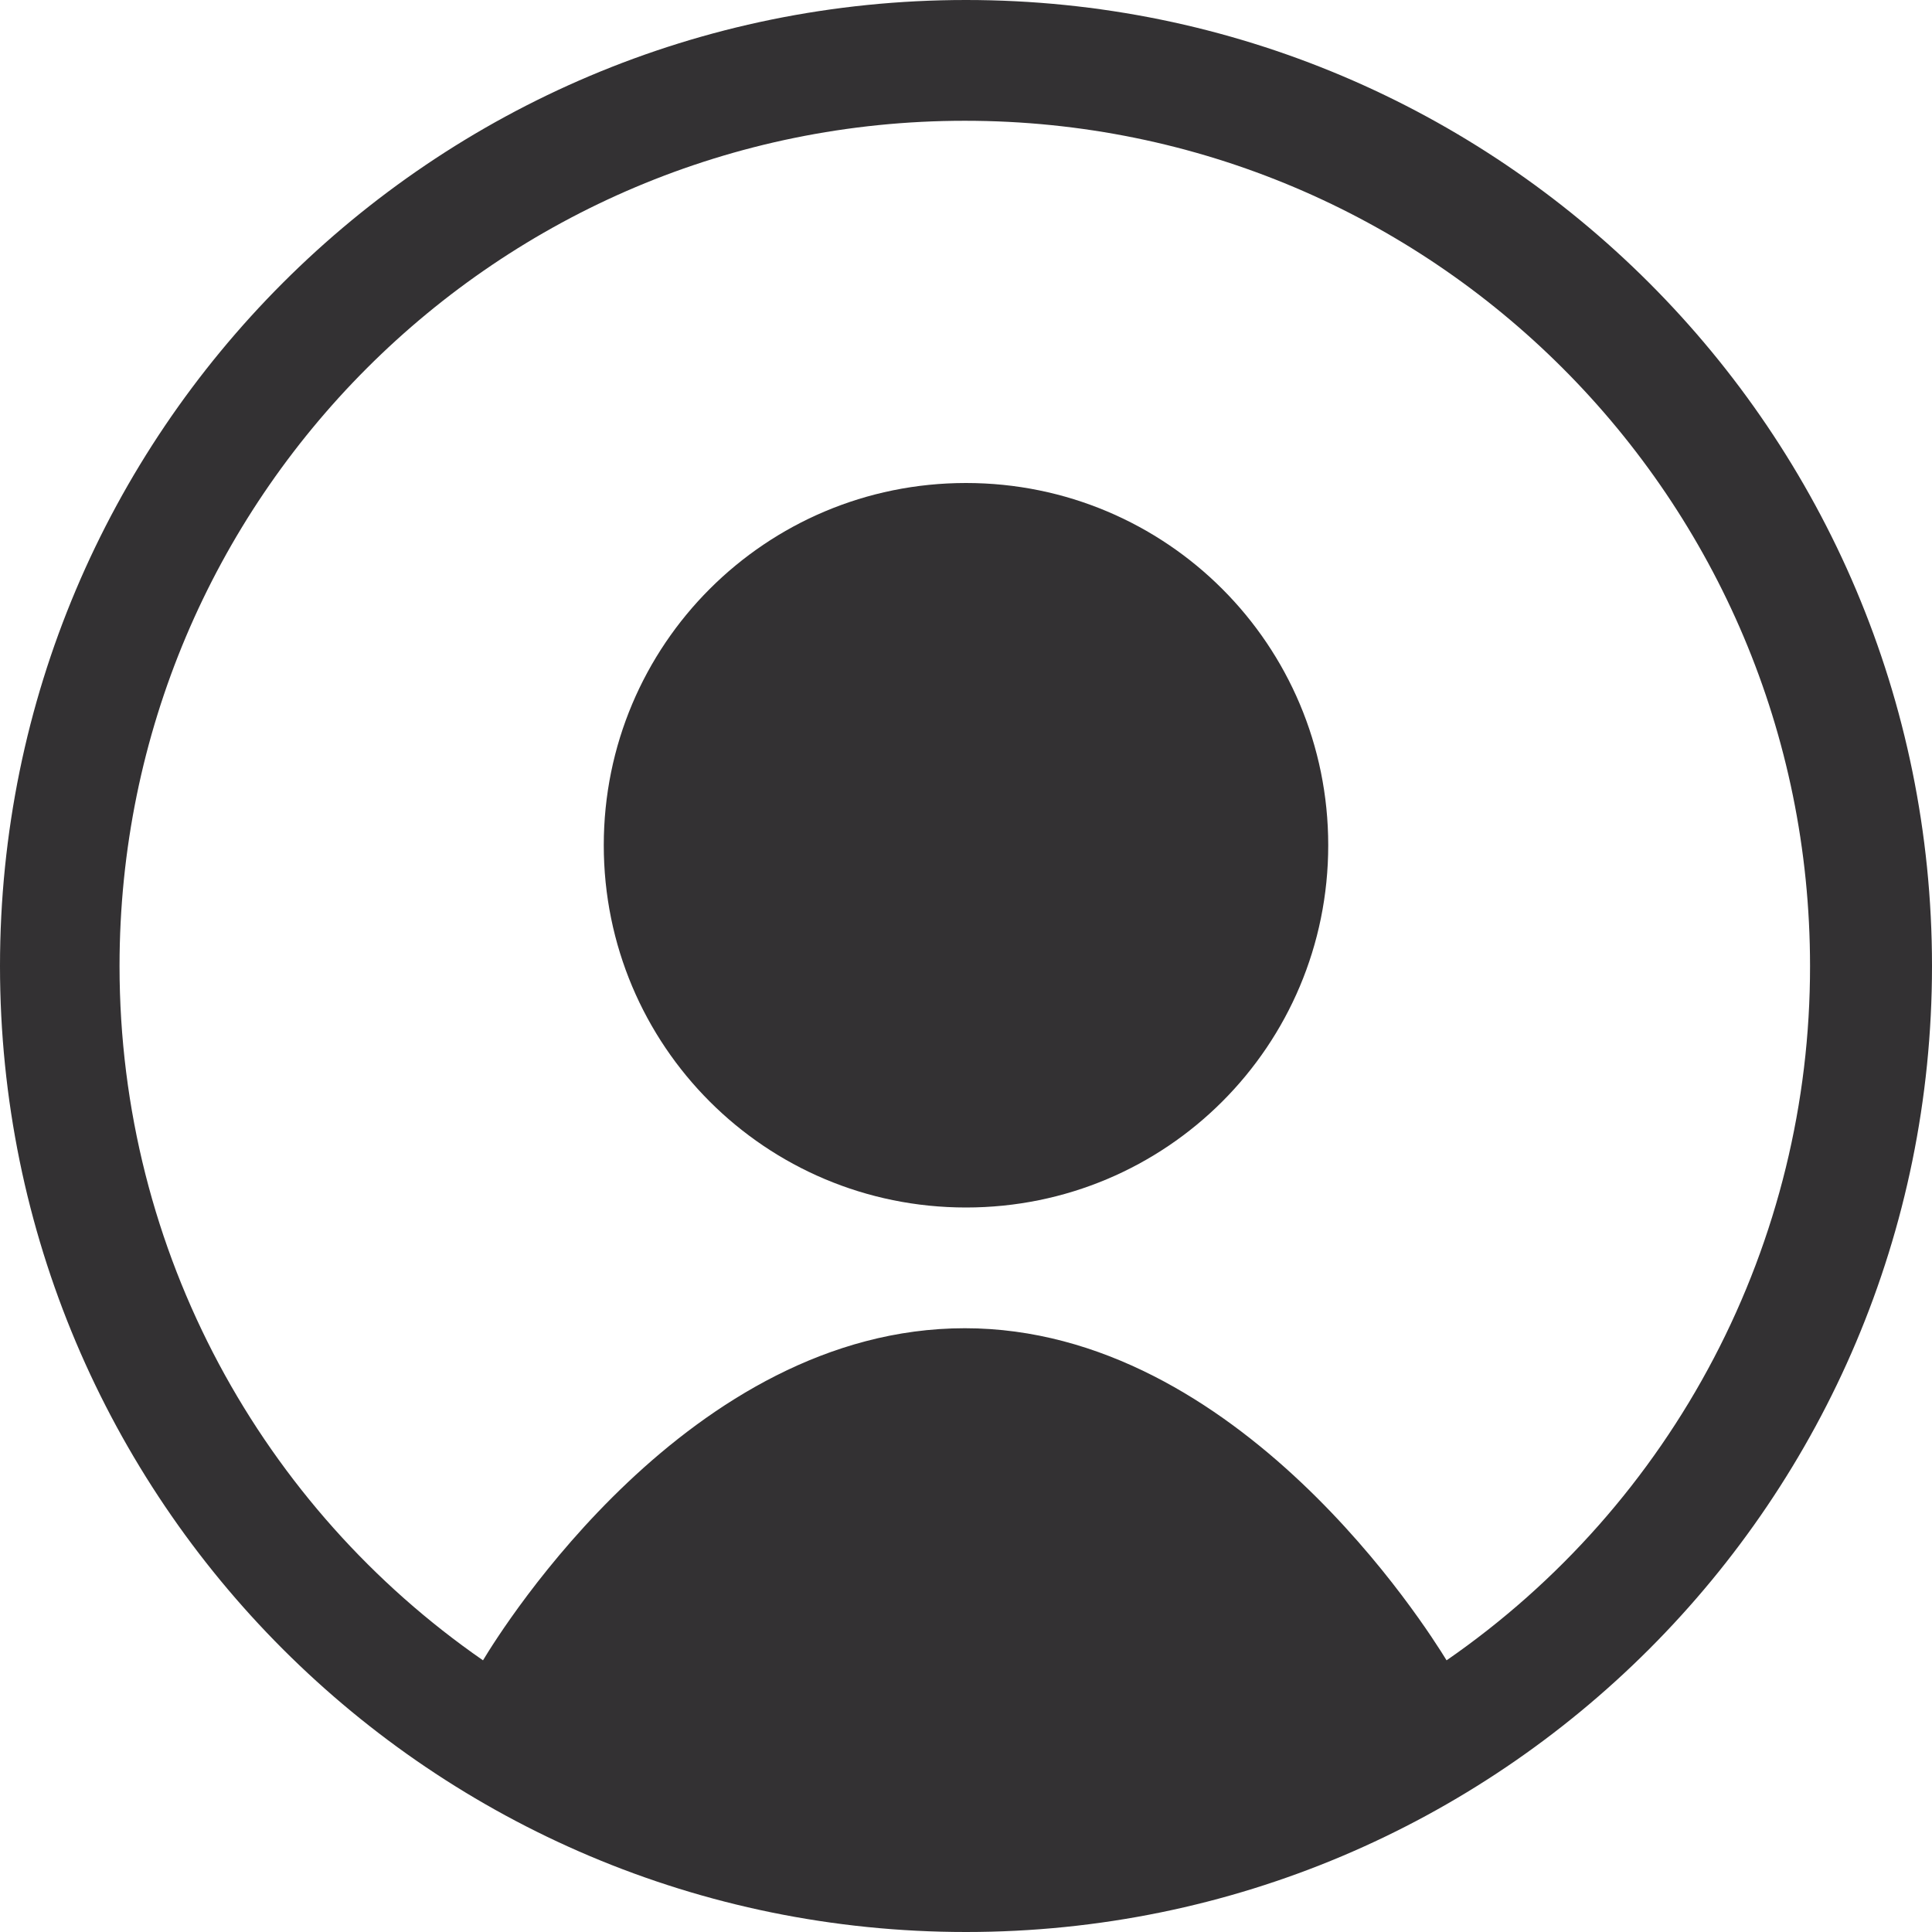
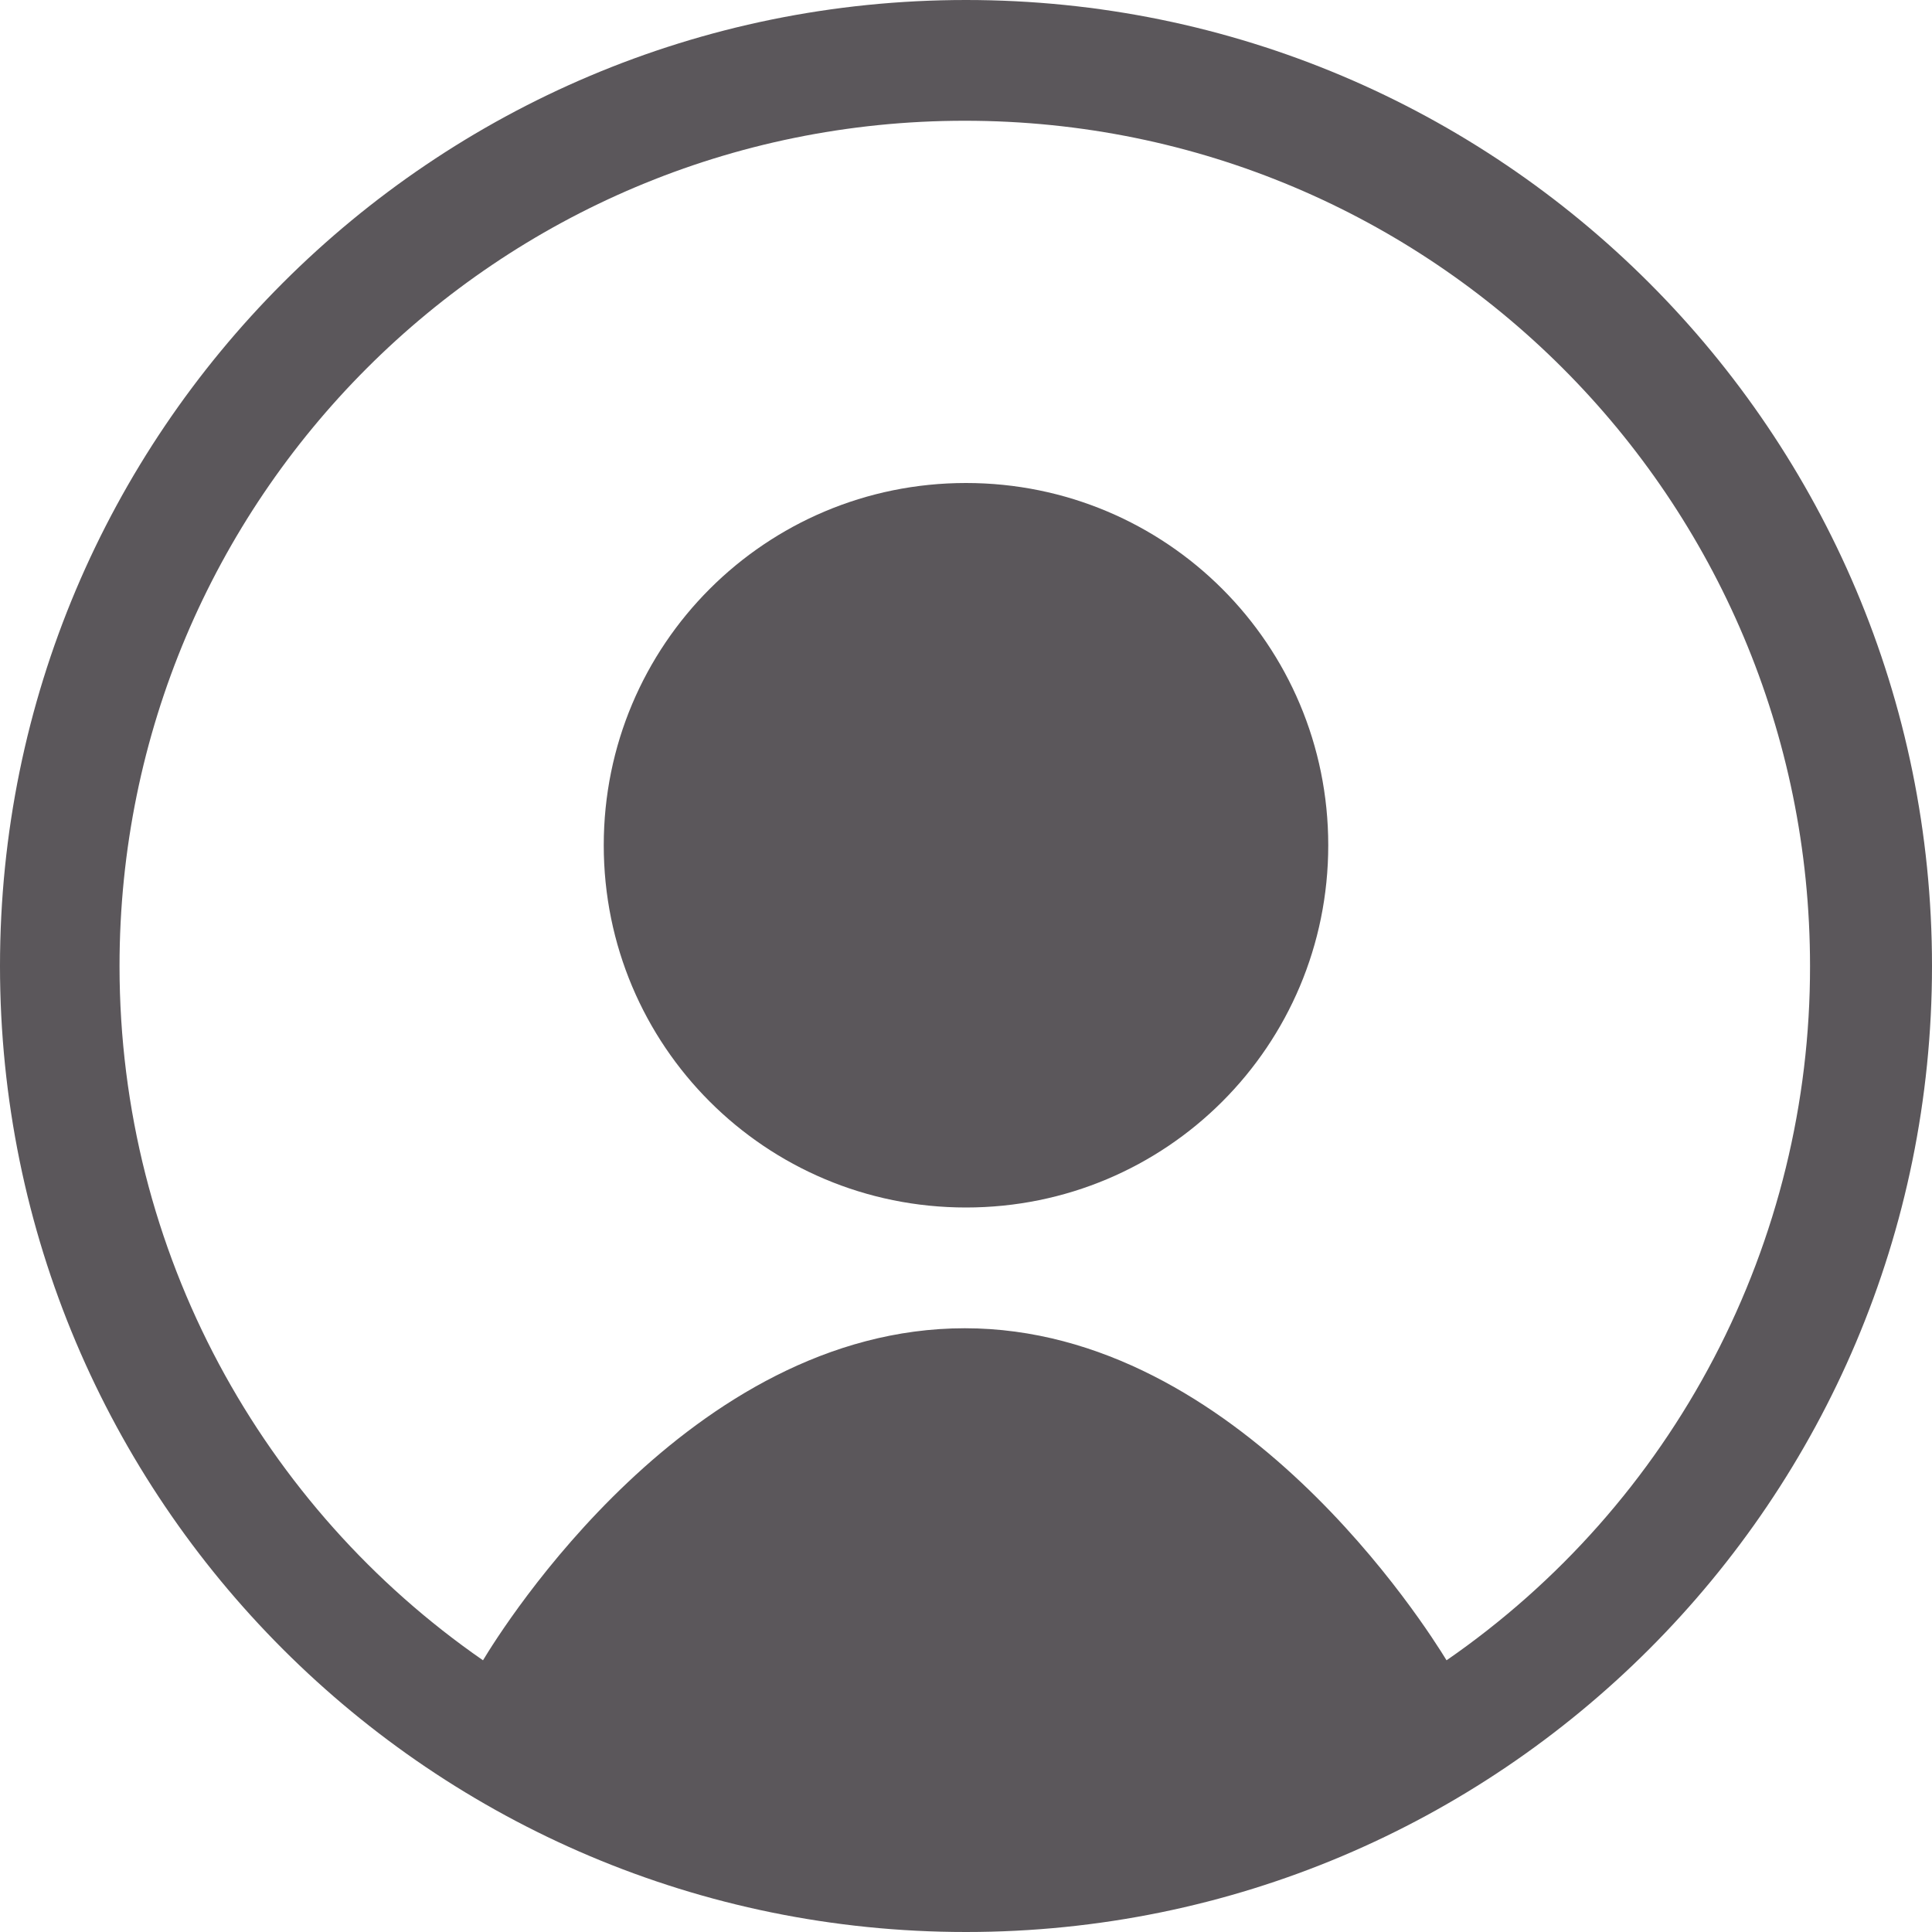
- <svg xmlns="http://www.w3.org/2000/svg" width="47" height="47" viewBox="0 0 47 47" fill="none">
-   <path d="M32.312 20.562C32.312 25.439 28.376 29.375 23.5 29.375C18.624 29.375 14.688 25.439 14.688 20.562C14.688 15.686 18.624 11.75 23.5 11.75C28.376 11.75 32.312 15.686 32.312 20.562Z" fill="#333133" />
-   <path fill-rule="evenodd" clip-rule="evenodd" d="M47 23.5C47 36.484 36.484 47 23.5 47C10.516 47 0 36.484 0 23.5C0 10.516 10.516 0 23.5 0C36.484 0 47 10.516 47 23.5ZM11.75 40.391C12.22 39.609 16.773 32.312 23.471 32.312C30.139 32.312 34.721 39.627 35.191 40.391C37.923 38.502 40.154 35.978 41.695 33.035C43.235 30.093 44.037 26.821 44.033 23.5C44.033 12.132 34.839 2.938 23.471 2.938C12.102 2.938 2.908 12.132 2.908 23.5C2.908 30.491 6.404 36.689 11.75 40.391Z" fill="#333133" />
+ <svg xmlns="http://www.w3.org/2000/svg" width="30" height="30" viewBox="0 0 30 30" fill="none">
+   <path d="M20.625 13.125C20.625 16.238 18.113 18.75 15 18.75C11.887 18.75 9.375 16.238 9.375 13.125C9.375 10.012 11.887 7.5 15 7.5C18.113 7.5 20.625 10.012 20.625 13.125Z" fill="#5B575B" />
+   <path fill-rule="evenodd" clip-rule="evenodd" d="M30 15C30 23.288 23.288 30 15 30C6.713 30 0 23.288 0 15C0 6.713 6.713 0 15 0C23.288 0 30 6.713 30 15ZM7.5 25.781C7.8 25.282 10.706 20.625 14.981 20.625C19.238 20.625 22.163 25.294 22.462 25.781C24.206 24.576 25.631 22.965 26.614 21.087C27.597 19.209 28.109 17.12 28.106 15C28.106 7.744 22.238 1.875 14.981 1.875C7.725 1.875 1.856 7.744 1.856 15C1.856 19.462 4.088 23.419 7.5 25.781Z" fill="#5B575B" />
</svg>
